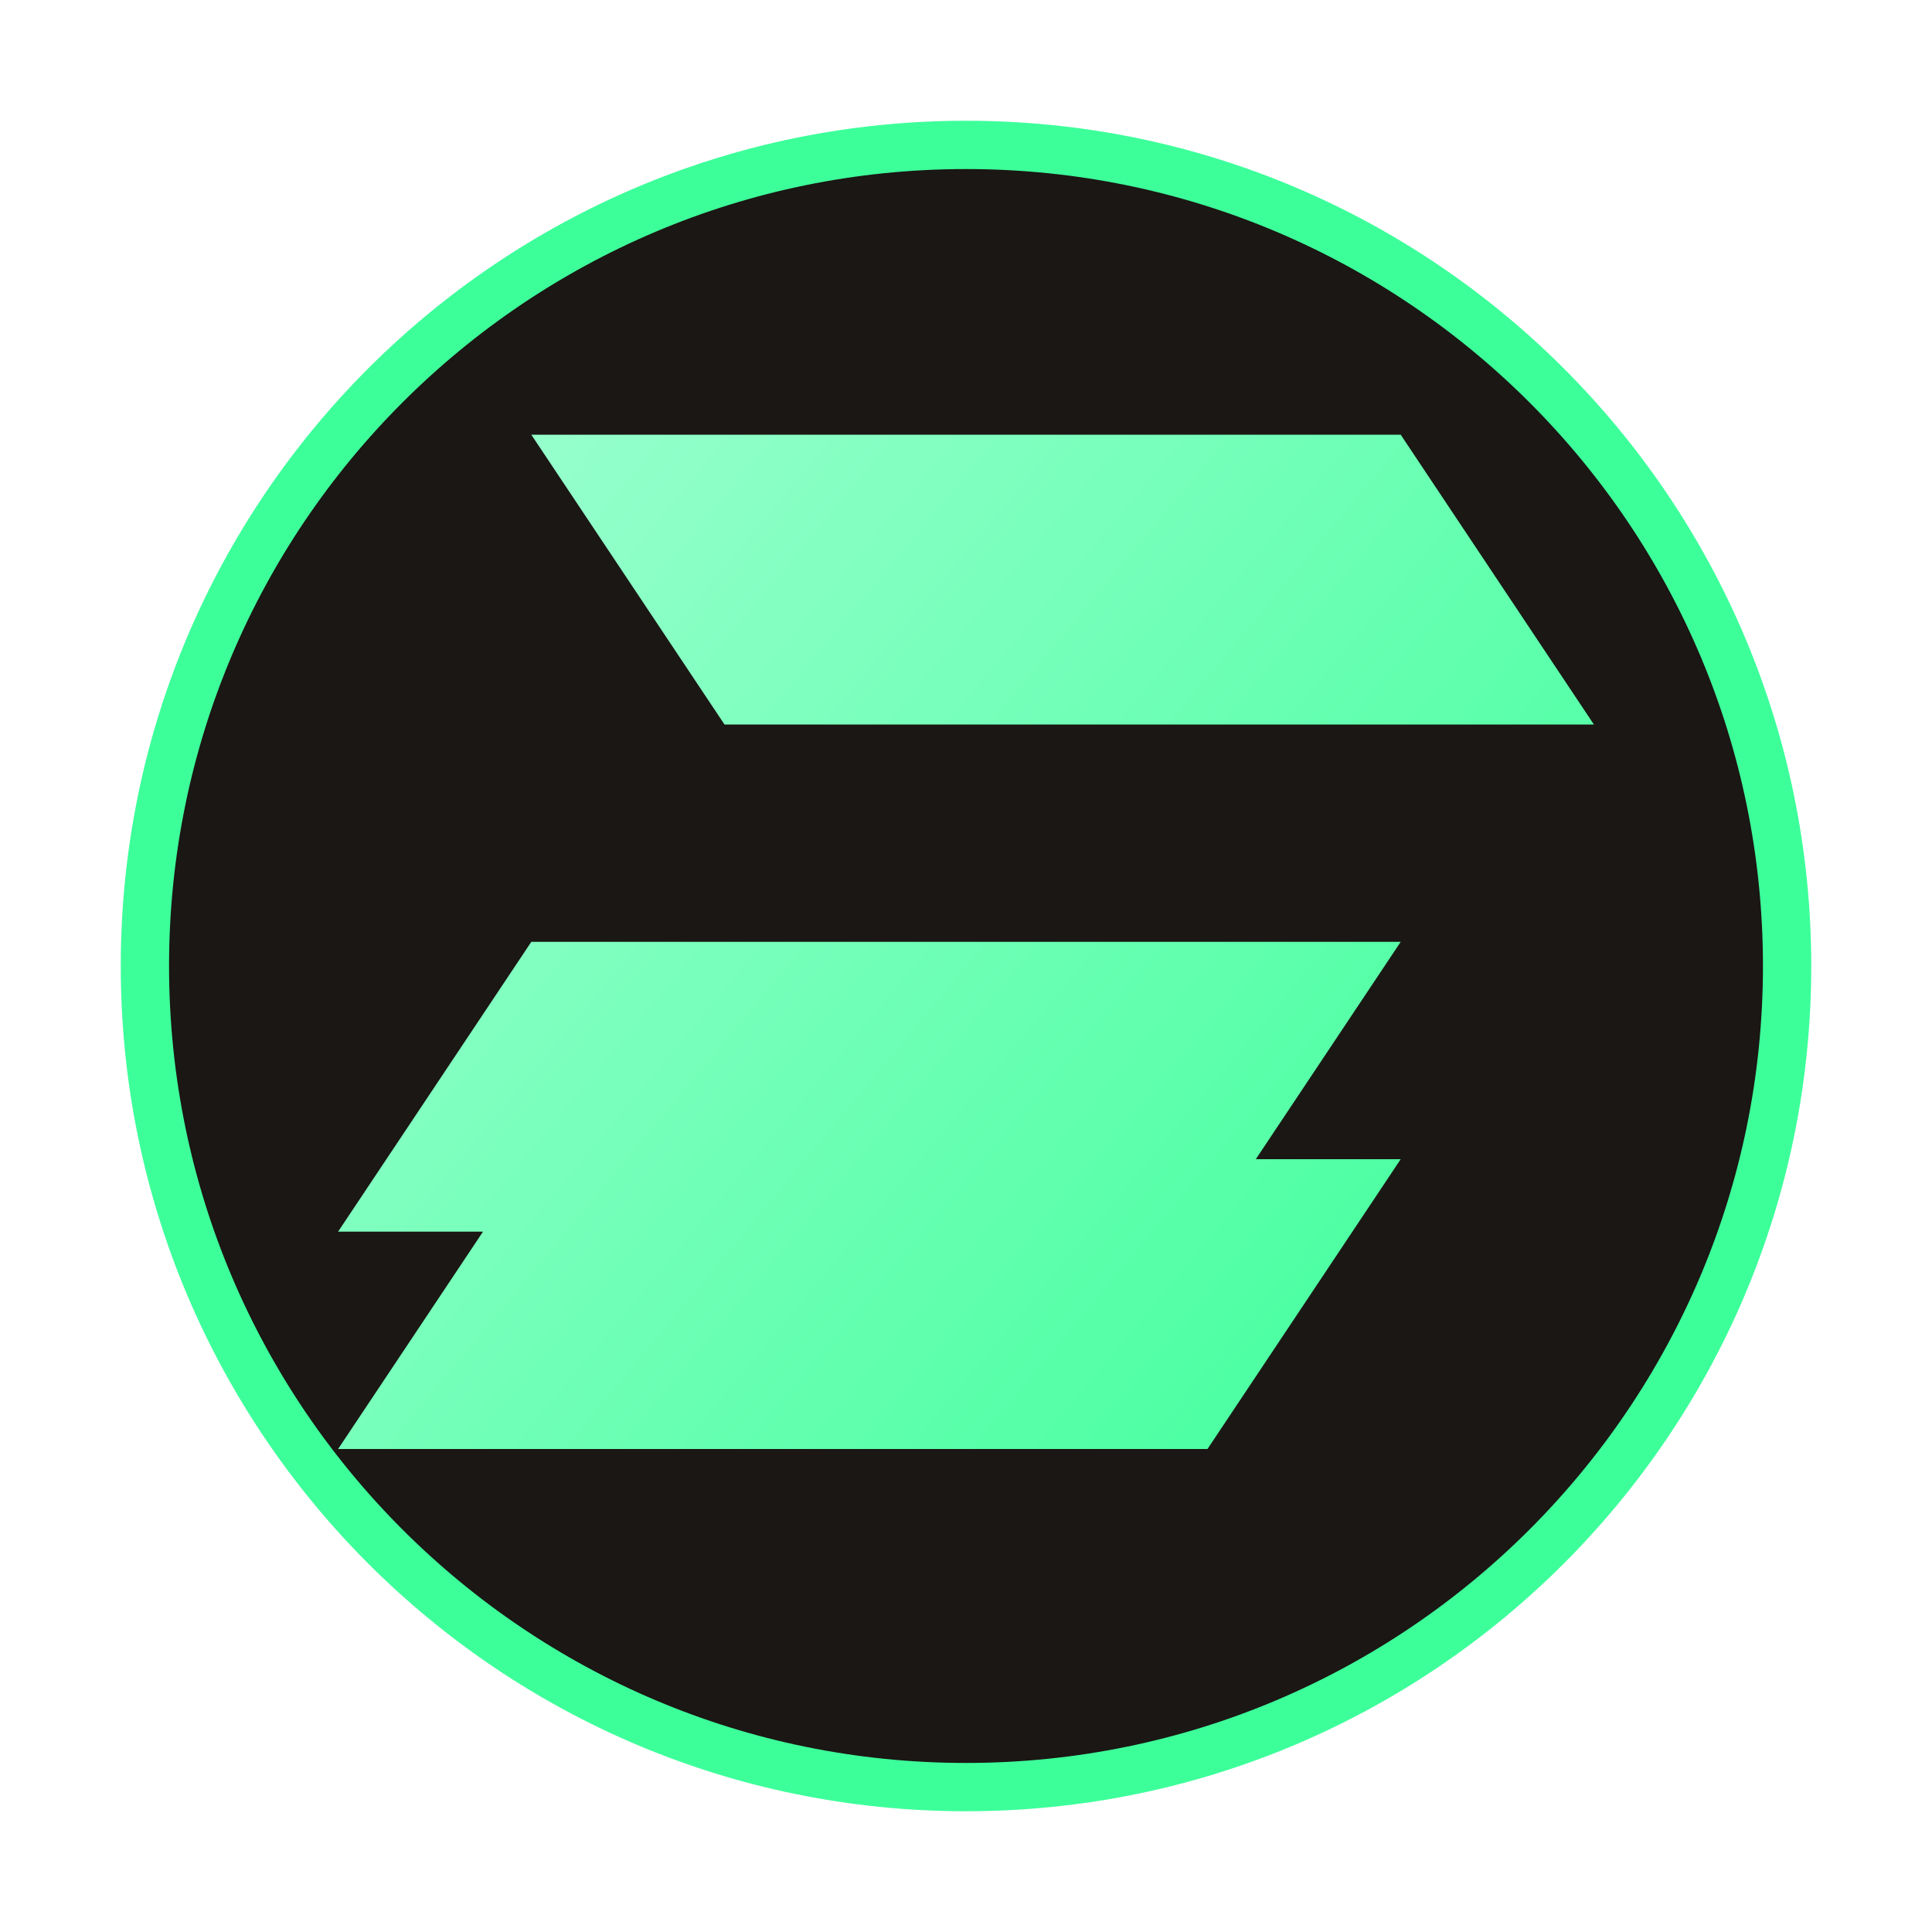
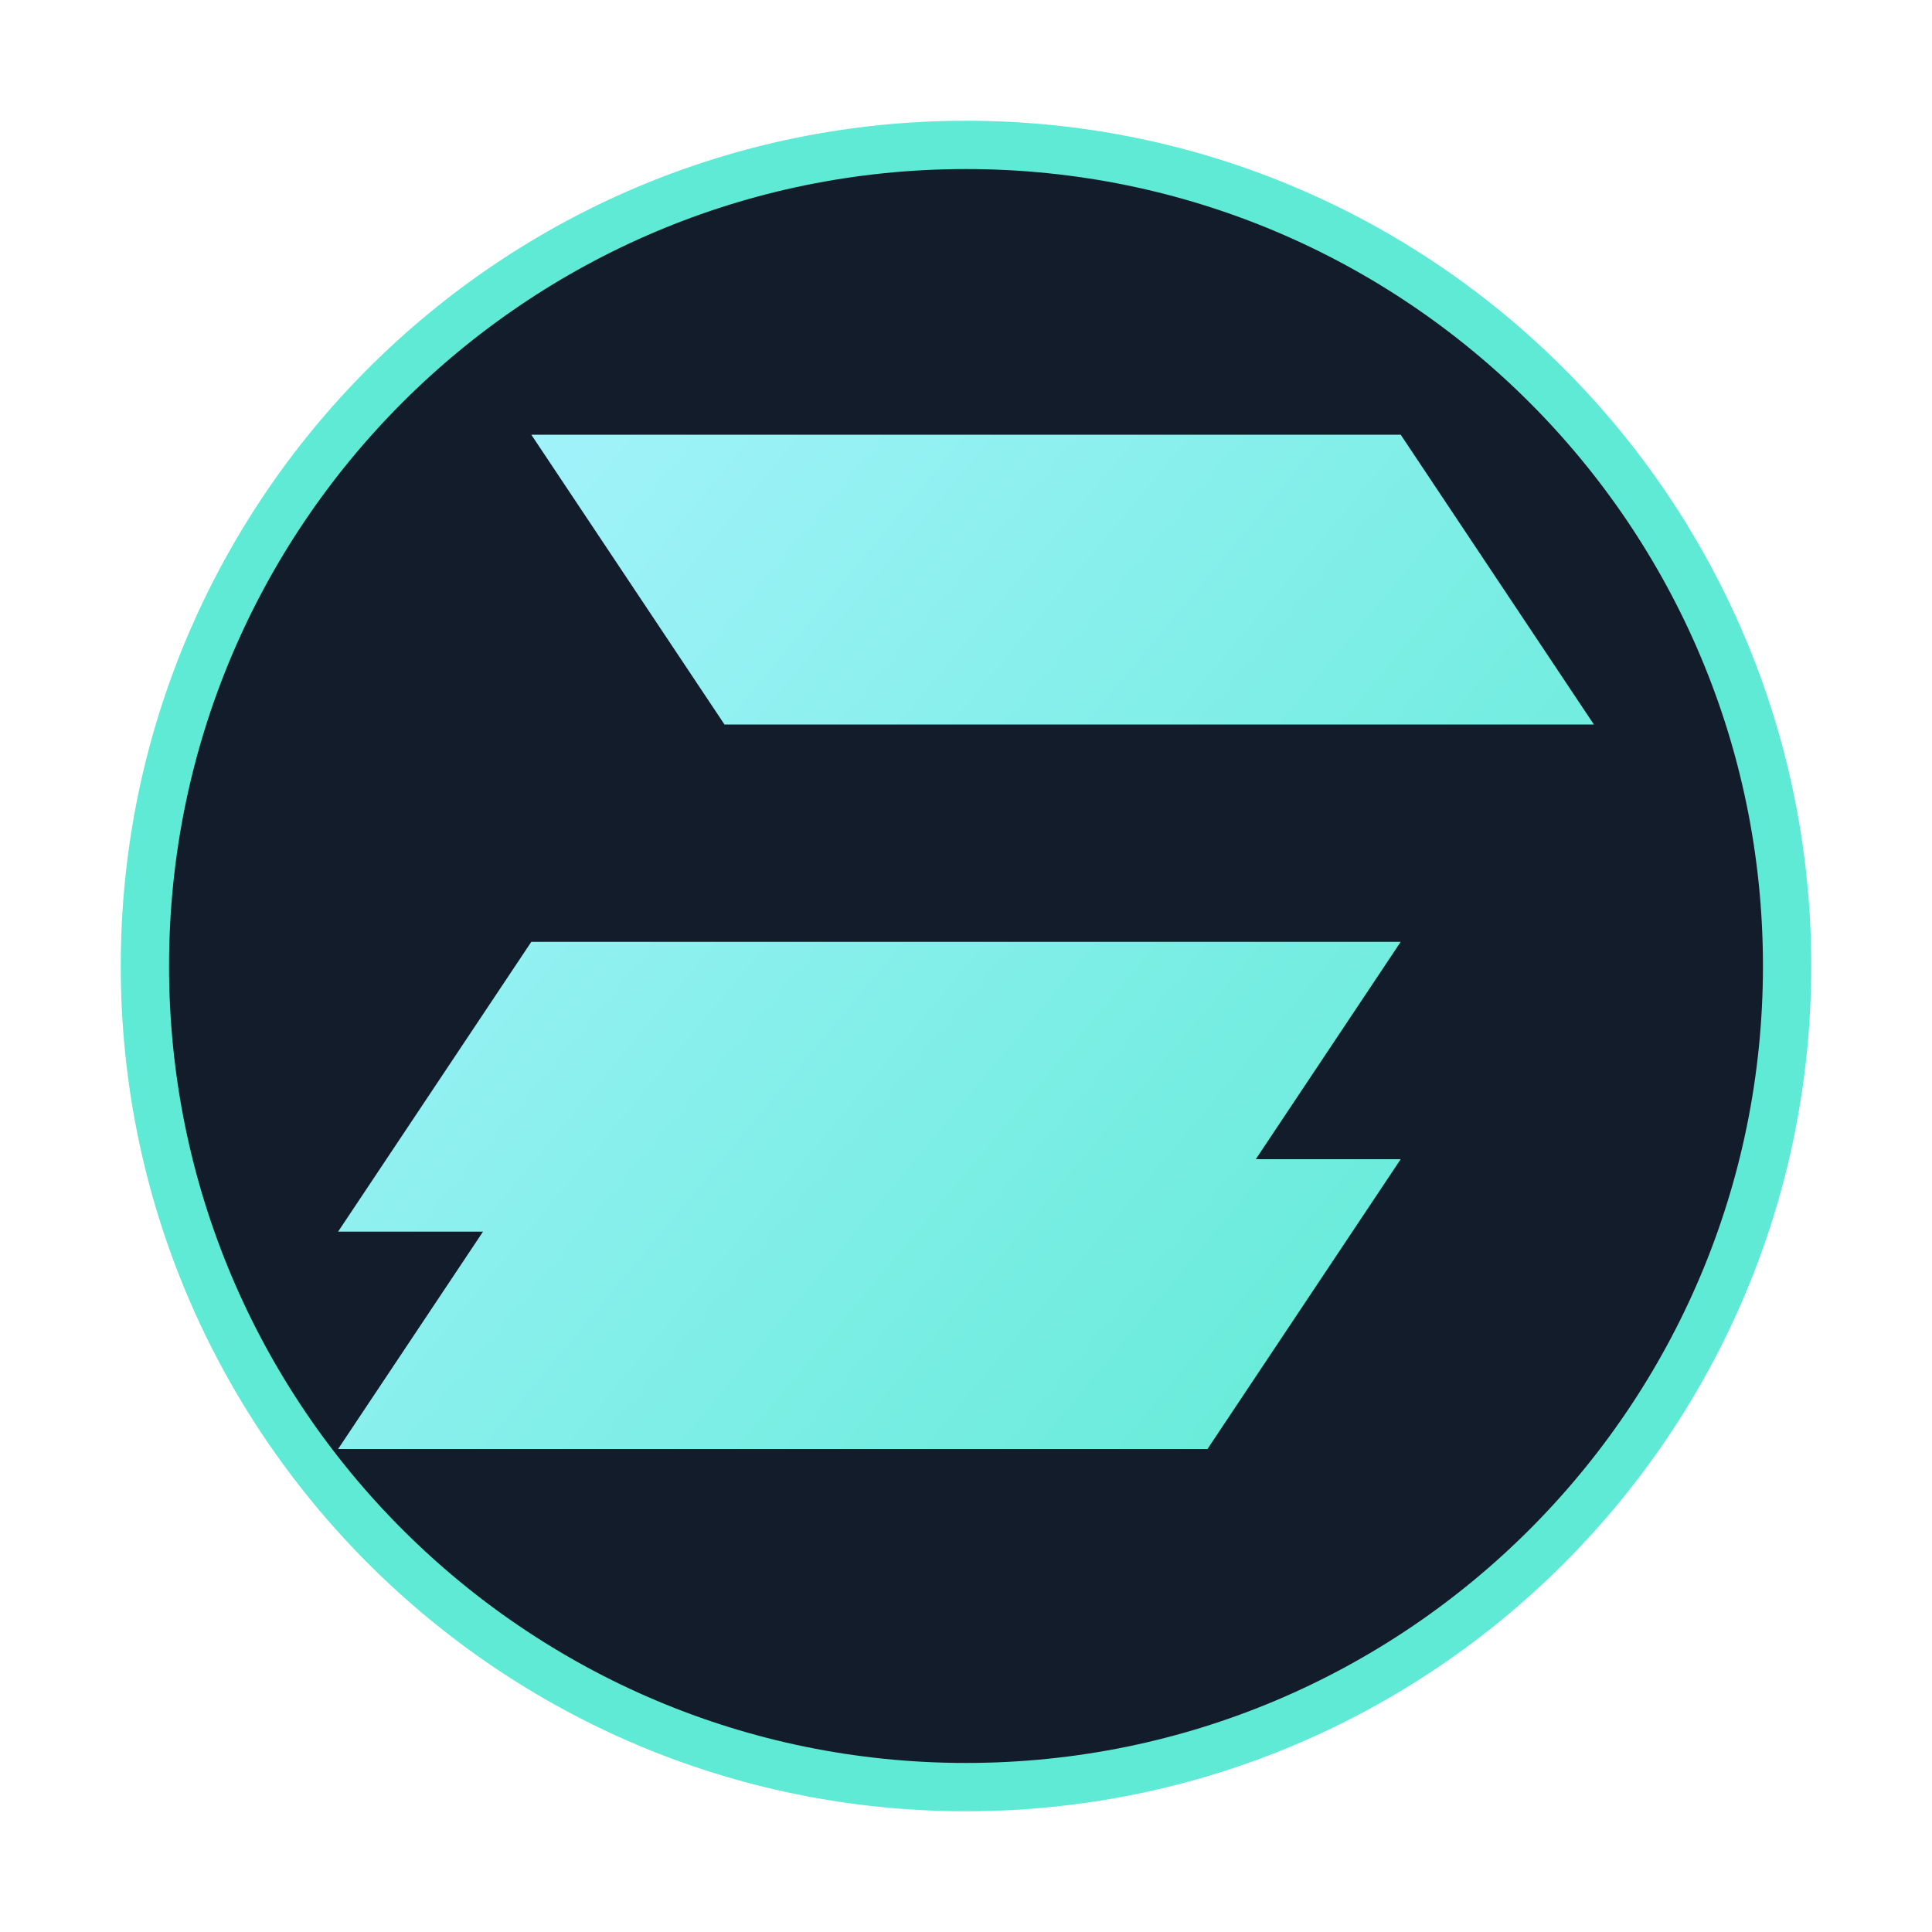
<svg xmlns="http://www.w3.org/2000/svg" viewBox="0 0 80 80" fill="none">
  <defs>
    <linearGradient id="sol-m" x1="16" y1="20" x2="64" y2="60" gradientUnits="userSpaceOnUse">
-       <stop stop-color="#9bffcf" />
-       <stop offset="1" stop-color="#3dff9a" />
+       <stop stop-color="#A5F3FC" />
+       <stop offset="1" stop-color="#5EEAD4" />
    </linearGradient>
  </defs>
-   <circle cx="40" cy="40" r="34" fill="#1a1714" stroke="#3dff9a" stroke-width="2" />
+   <circle cx="40" cy="40" r="34" fill="#121C2A" stroke="#5EEAD4" stroke-width="2" />
  <path fill="url(#sol-m)" d="M22 48h36l-8 12H14l8-12zm8-18h36l-8-12H22l8 12zm-8 9h36l-8 12H14l8-12z" />
</svg>
